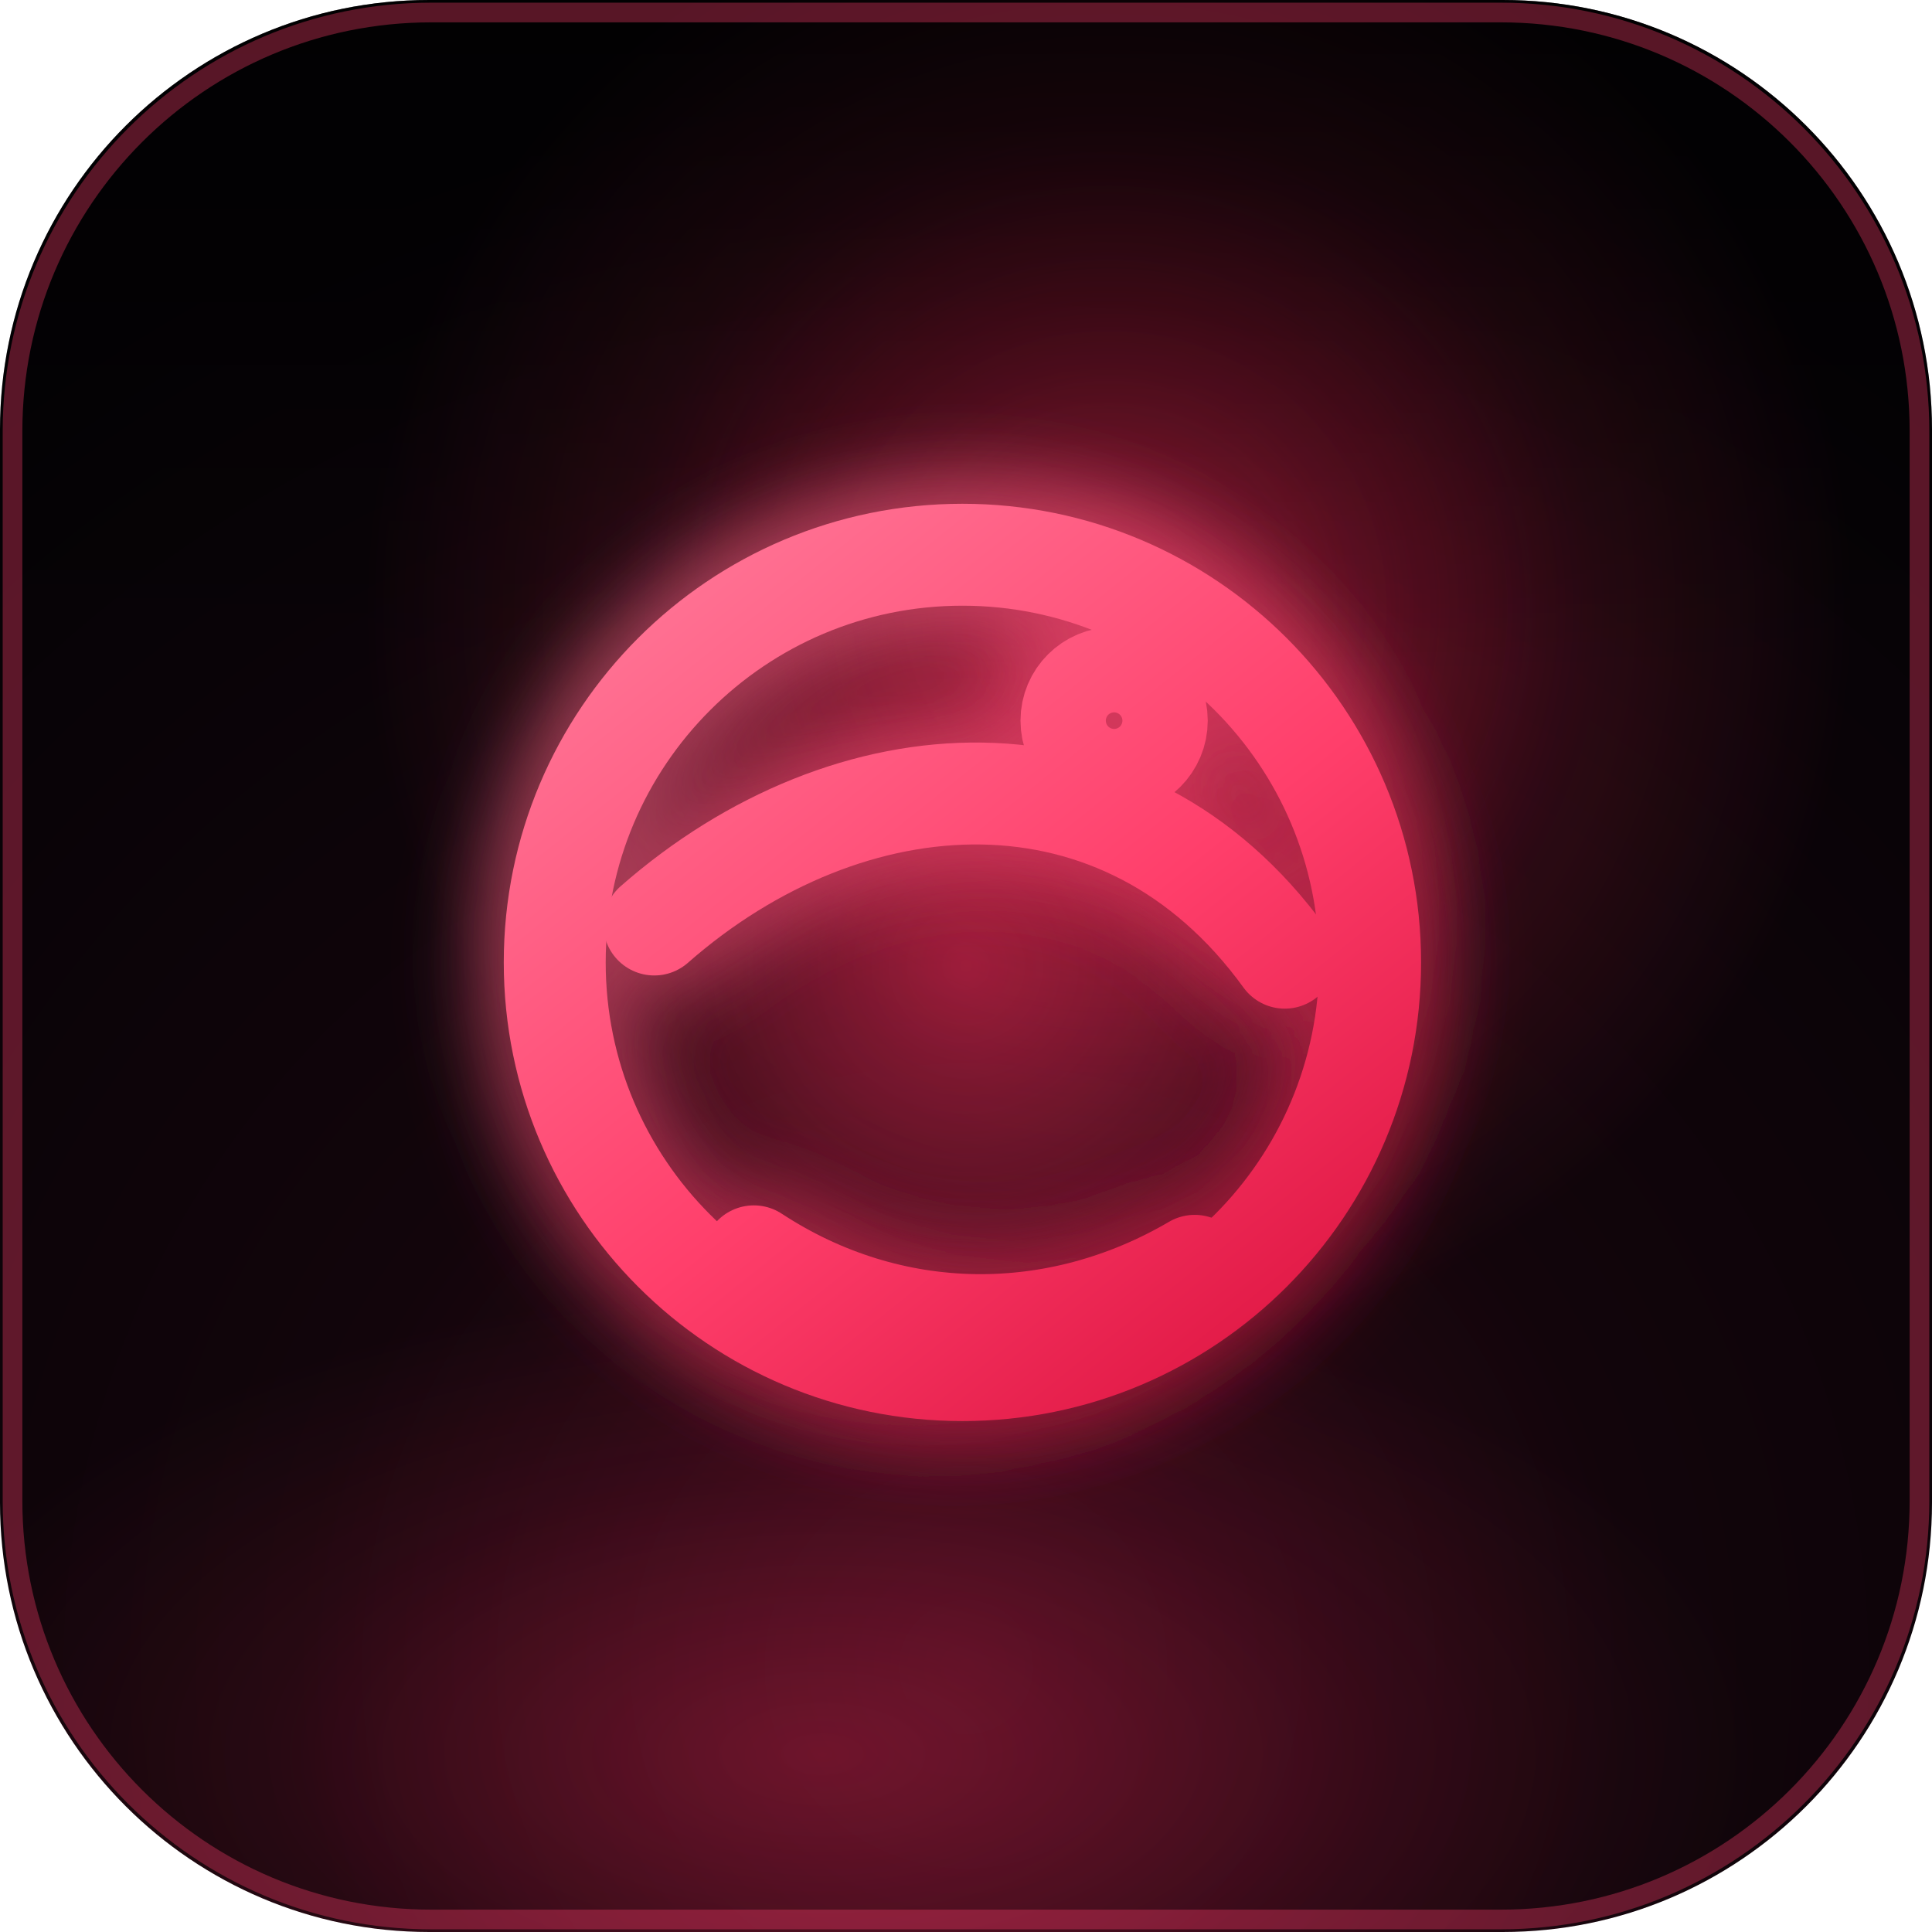
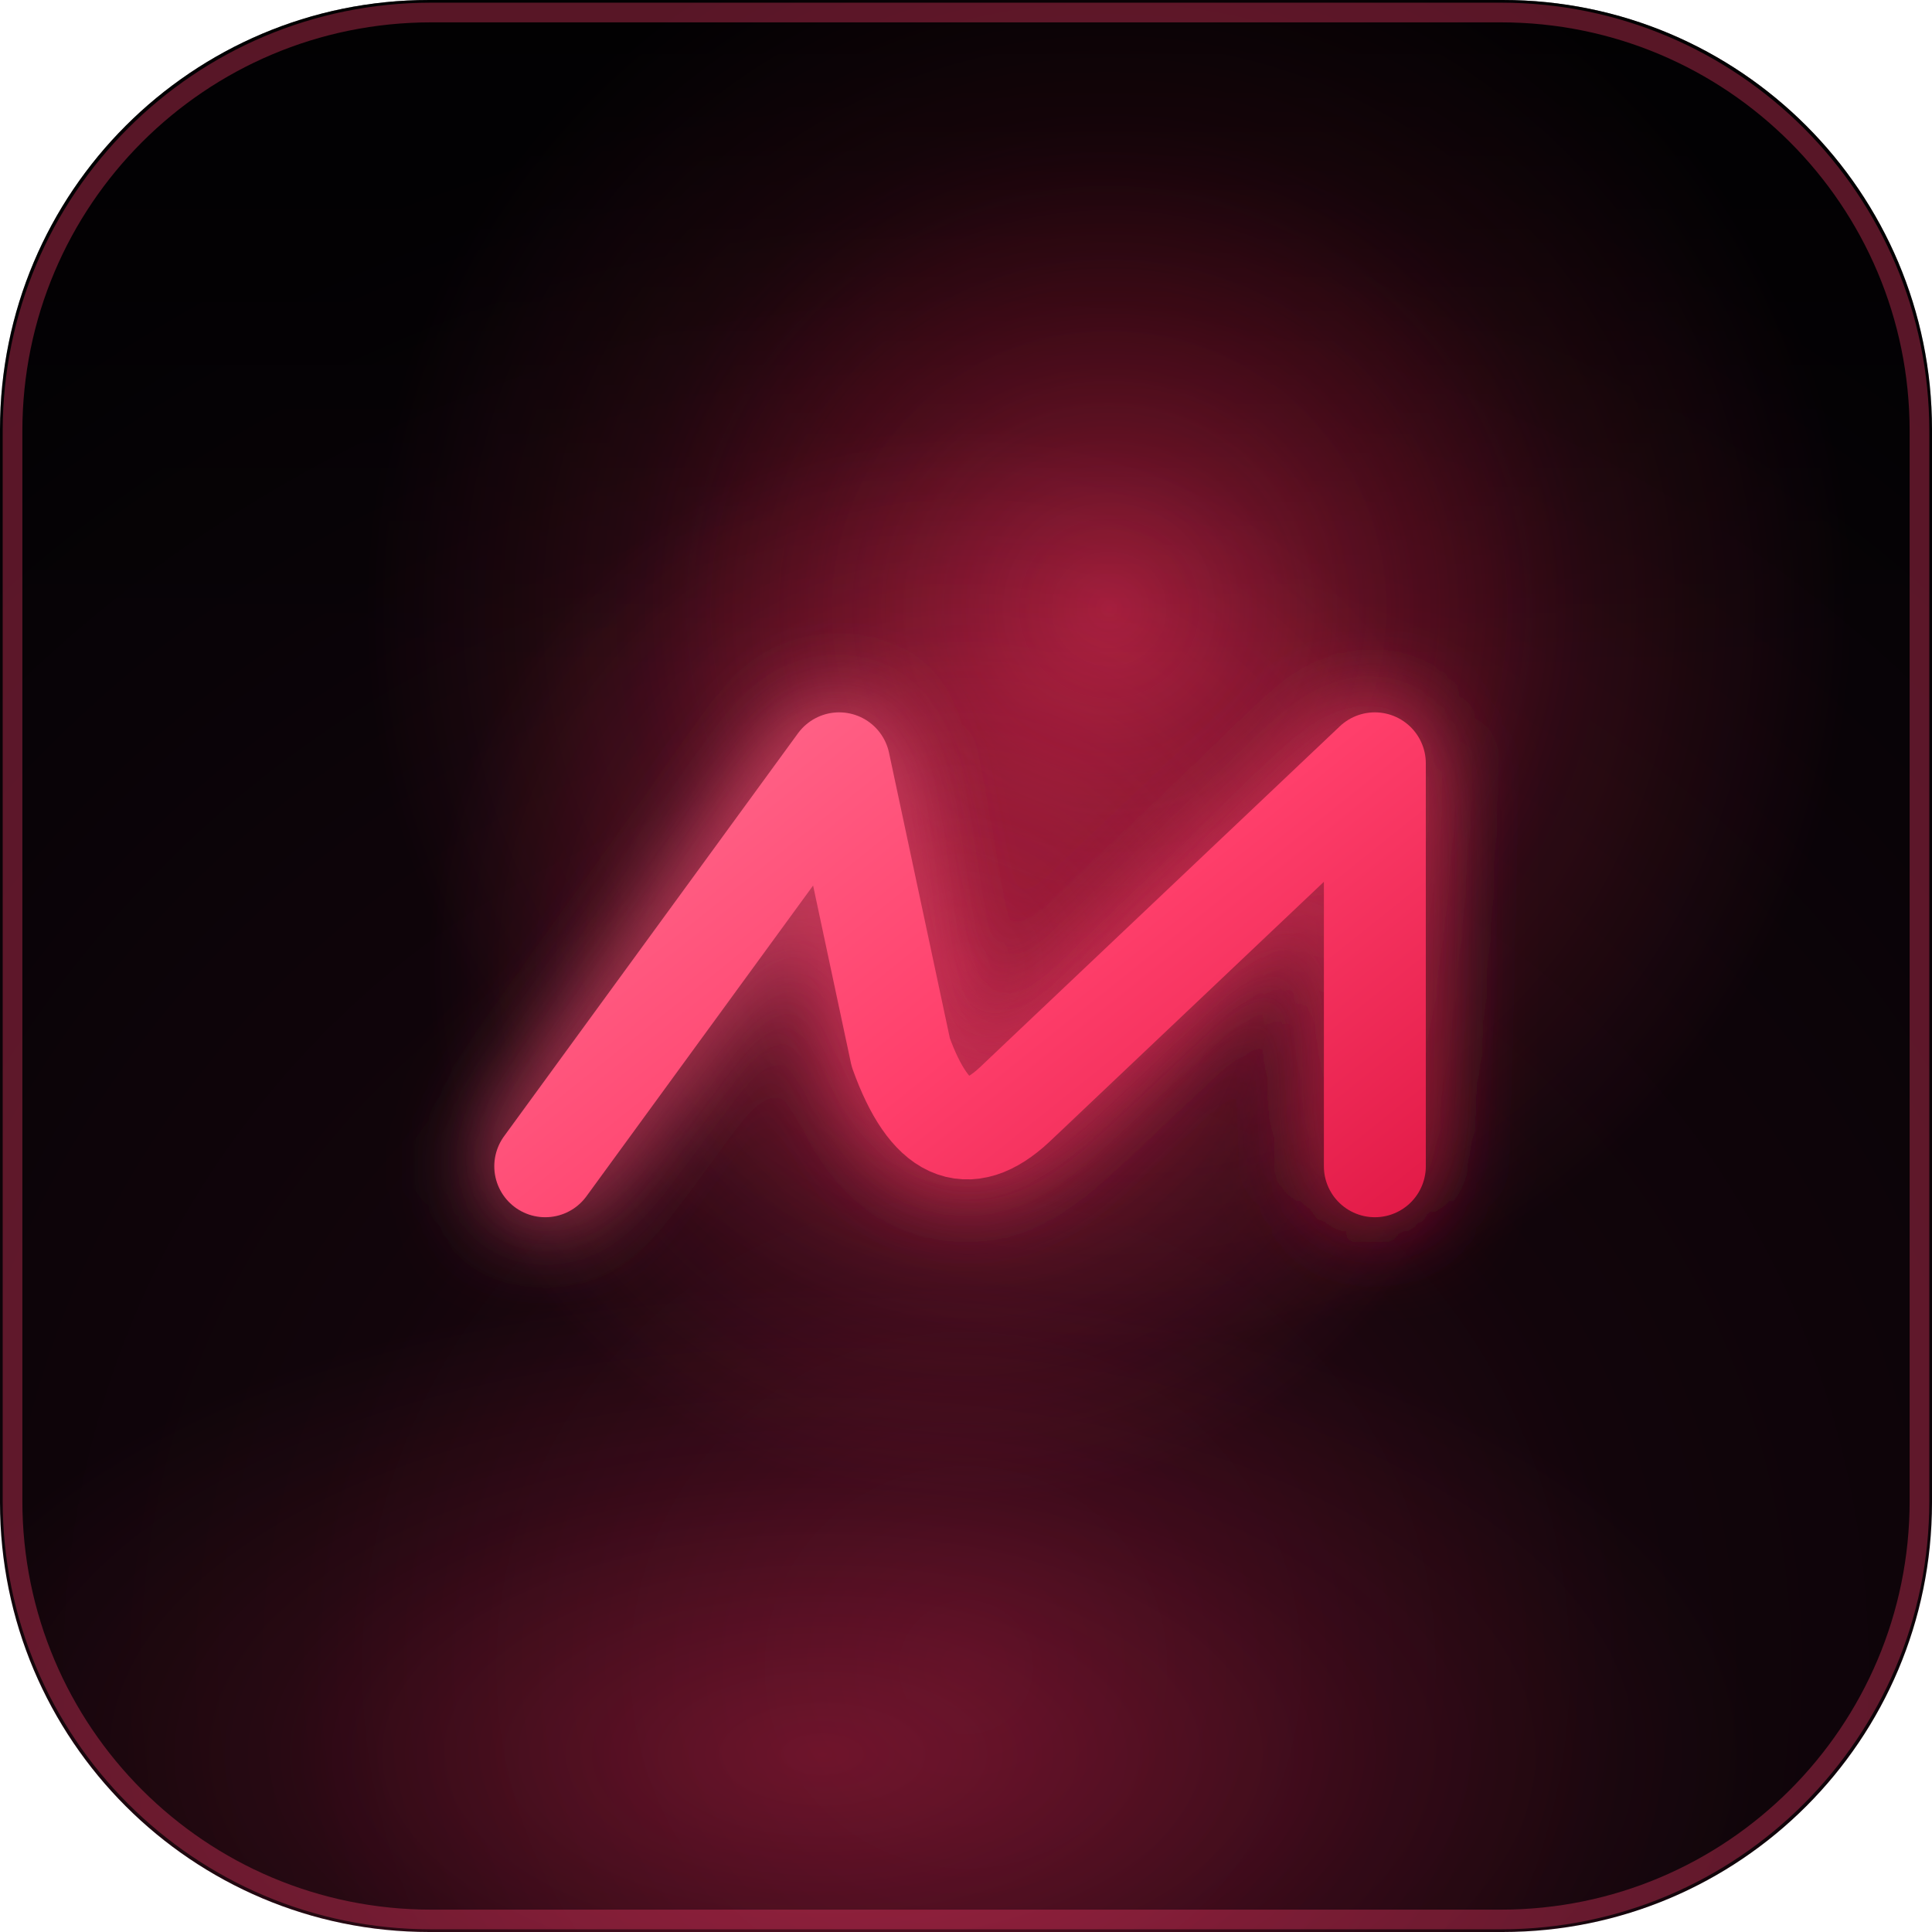
<svg xmlns="http://www.w3.org/2000/svg" width="512" height="512" viewBox="0 0 108 108">
  <defs>
    <clipPath id="plateClip">
      <rect width="108" height="108" rx="24" />
    </clipPath>
    <radialGradient id="plate" cx="50%" cy="86%" r="82%">
      <stop offset="0" stop-color="#3a0a1a" />
      <stop offset="0.42" stop-color="#12050b" />
      <stop offset="1" stop-color="#040205" />
    </radialGradient>
    <linearGradient id="topFade" x1="0" y1="0" x2="0" y2="1">
      <stop offset="0" stop-color="#000000" stop-opacity="0.55" />
      <stop offset="0.35" stop-color="#000000" stop-opacity="0" />
    </linearGradient>
    <radialGradient id="moon" cx="50%" cy="50%" r="50%">
      <stop offset="0" stop-color="#ff2f5d" stop-opacity="0.8" />
      <stop offset="0.6" stop-color="#a30a26" stop-opacity="0.45" />
      <stop offset="1" stop-color="#a30a26" stop-opacity="0" />
    </radialGradient>
    <radialGradient id="bloom" cx="50%" cy="50%" r="50%">
      <stop offset="0" stop-color="#ff2f5d" stop-opacity="0.55" />
      <stop offset="0.6" stop-color="#ff2f5d" stop-opacity="0.16" />
      <stop offset="1" stop-color="#ff2f5d" stop-opacity="0" />
    </radialGradient>
    <linearGradient id="glyph" gradientUnits="userSpaceOnUse" x1="4" y1="2" x2="20" y2="22">
      <stop offset="0" stop-color="#ff7e9d" />
      <stop offset="0.55" stop-color="#ff3f6b" />
      <stop offset="1" stop-color="#d90f3c" />
    </linearGradient>
    <filter id="glow" x="-40%" y="-40%" width="180%" height="180%">
      <feGaussianBlur stdDeviation="1.0" result="b" />
      <feMerge>
        <feMergeNode in="b" />
        <feMergeNode in="b" />
      </feMerge>
    </filter>
  </defs>
  <rect width="108" height="108" rx="24" fill="url(#plate)" />
  <g clip-path="url(#plateClip)">
    <g>
      <circle cx="62" cy="34" r="42" fill="url(#bloom)" opacity="0.92" />
      <circle cx="62" cy="34" r="27" fill="url(#moon)" opacity="0.30" />
      <ellipse cx="46" cy="98" rx="52" ry="26" fill="url(#bloom)" opacity="0.55" />
    </g>
  </g>
  <rect width="108" height="108" rx="24" fill="url(#topFade)" />
  <rect x="0.7" y="0.7" width="106.6" height="106.6" rx="23.4" fill="none" stroke="#ff3f6b" stroke-width="1.1" opacity="0.34" />
  <g>
    <circle cx="54" cy="54" r="30" fill="url(#bloom)" opacity="0.85" />
    <g transform="translate(22 22) scale(2.65)">
      <g filter="url(#glow)" opacity="0.55">
        <g fill="none" stroke="url(#glyph)" stroke-width="2.15" stroke-linecap="round" stroke-linejoin="round">
-           <circle cx="12" cy="12" r="8.6" />
-           <path d="M5.5 11.2c4.1-3.6 9.9-4 13.3.7" />
-           <path d="M7.6 18.2c2.9 1.9 6.4 1.9 9.3.2" />
-           <circle cx="15.2" cy="6.9" r="0.9" class="solid" />
+           <path d="M3.2 16.3 9.4 7.8 10.7 13.9Q11.6 16.4 13.1 15L20.7 7.8V16.3" />
        </g>
        <g fill="url(#glyph)" />
      </g>
      <g fill="none" stroke="url(#glyph)" stroke-width="2.15" stroke-linecap="round" stroke-linejoin="round">
-         <circle cx="12" cy="12" r="8.6" />
-         <path d="M5.5 11.2c4.1-3.6 9.9-4 13.3.7" />
-         <path d="M7.6 18.2c2.9 1.9 6.4 1.9 9.3.2" />
-         <circle cx="15.2" cy="6.9" r="0.9" class="solid" />
+         <path d="M3.2 16.3 9.4 7.8 10.7 13.9Q11.6 16.4 13.1 15L20.7 7.8V16.3" />
      </g>
      <g fill="url(#glyph)" />
    </g>
  </g>
</svg>
